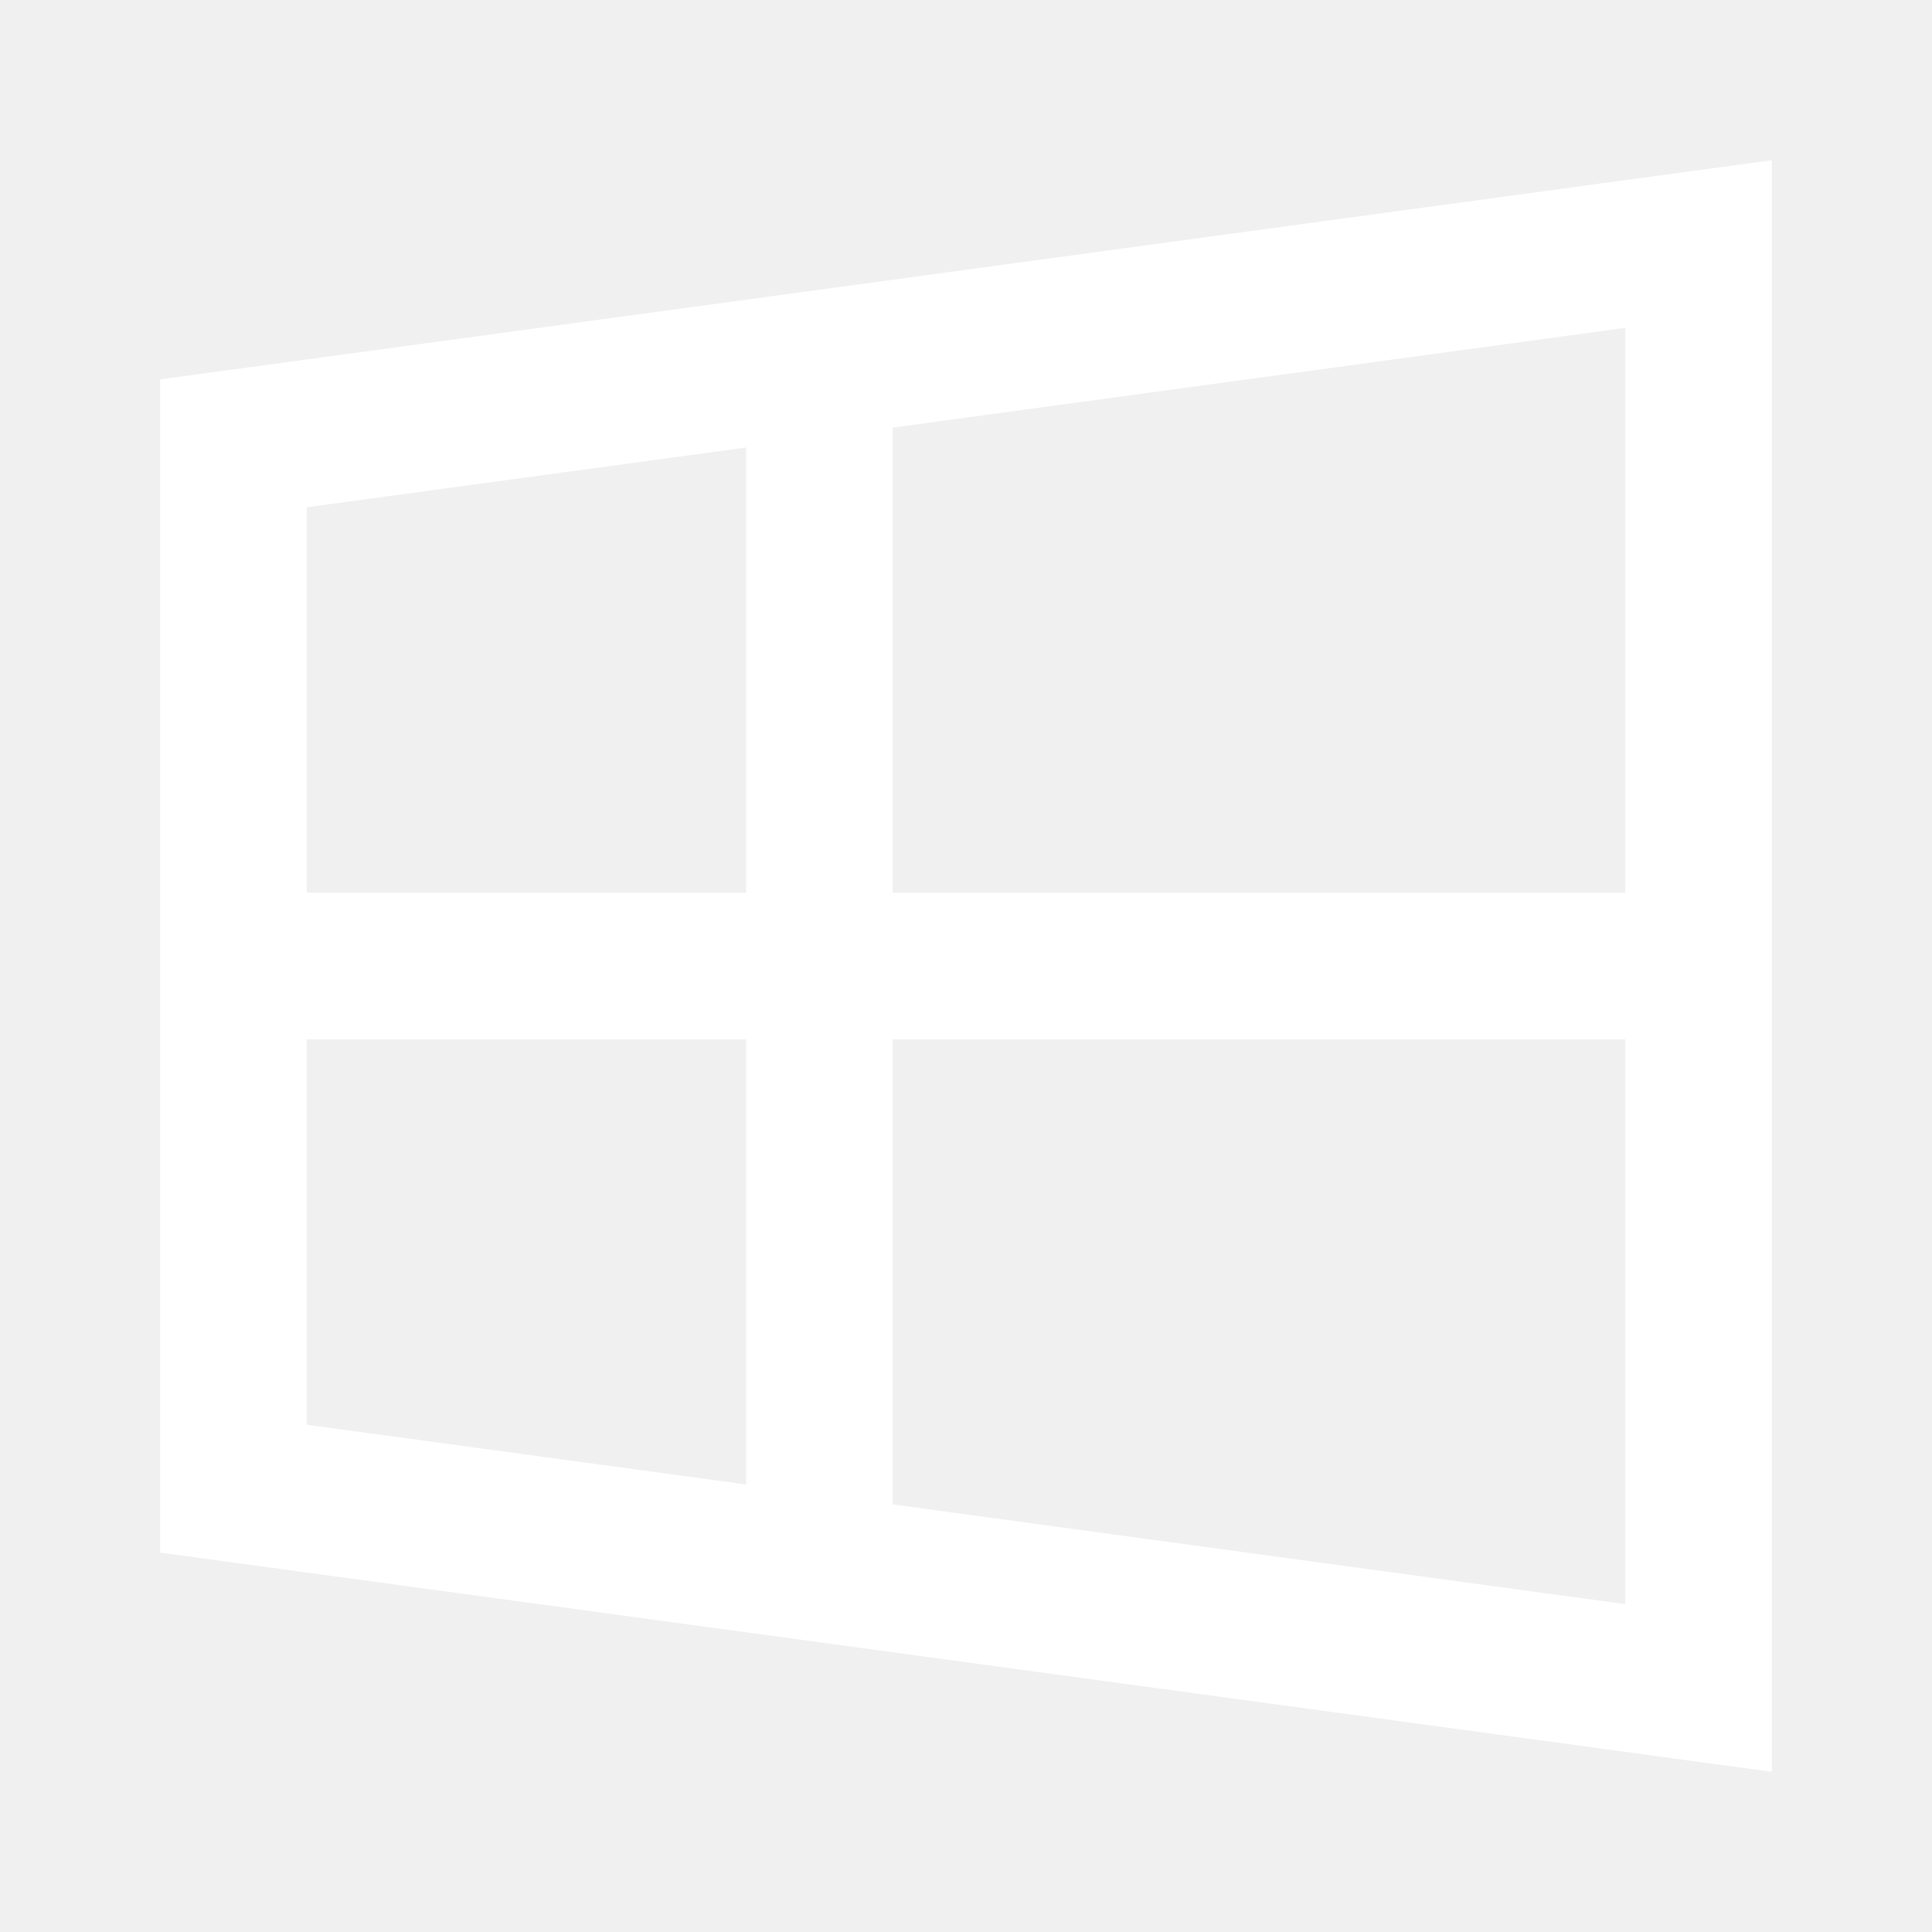
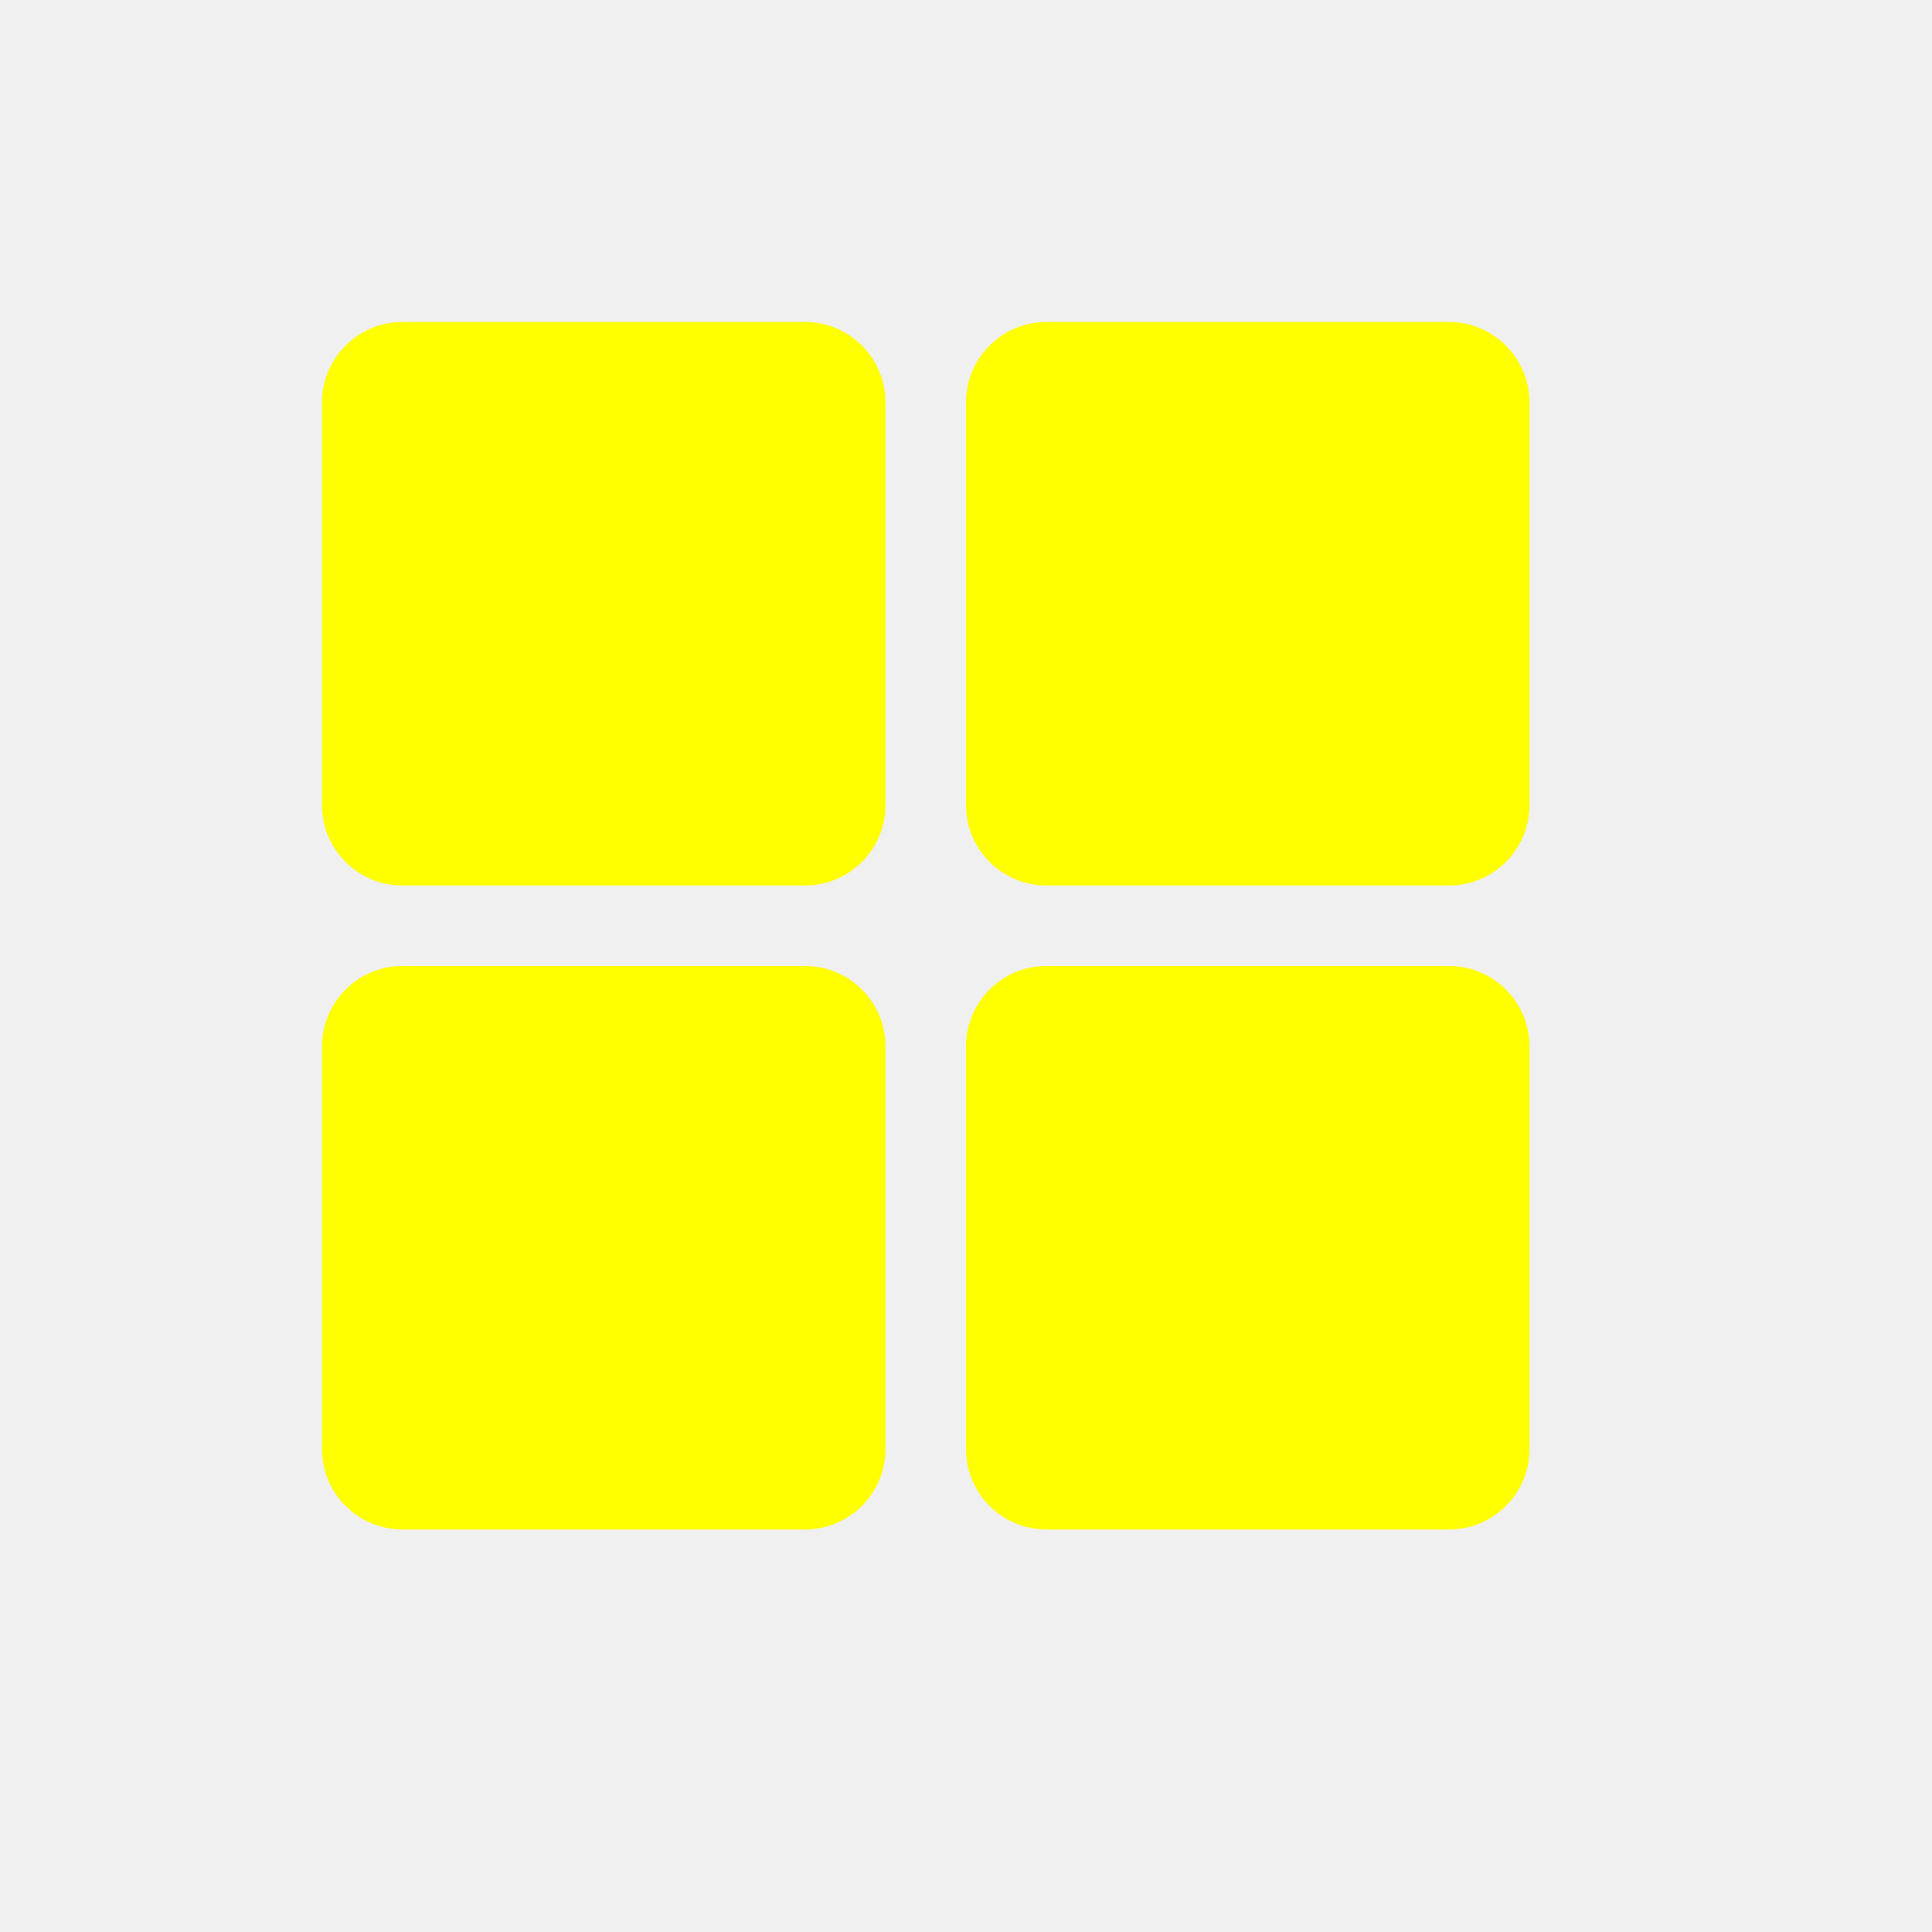
- <svg xmlns="http://www.w3.org/2000/svg" id="Windows_10_24" width="24" height="24" viewBox="0 0 24 24">
-   <rect width="24" height="24" stroke="none" fill="#000000" opacity="0" />
-   <g transform="matrix(0.91 0 0 0.91 12 12)">
-     <path style="stroke: none; stroke-width: 1; stroke-dasharray: none; stroke-linecap: butt; stroke-dashoffset: 0; stroke-linejoin: miter; stroke-miterlimit: 4; fill: white; fill-rule: nonzero; opacity: 1;" transform=" translate(-16, -16)" d="M 27 5 L 5 7.992 L 5 24.008 L 27 27 L 27 5 z M 25 7.289 L 25 15 L 15 15 L 15 8.65 L 25 7.289 z M 13 8.922 L 13 15 L 7 15 L 7 9.738 L 13 8.922 z M 7 17 L 13 17 L 13 23.078 L 7 22.262 L 7 17 z M 15 17 L 25 17 L 25 24.711 L 15 23.35 L 15 17 z" stroke-linecap="round" />
+ <svg xmlns="http://www.w3.org/2000/svg" width="24" height="24" viewBox="0 0 24 24">
+   <g transform="translate(4, 4)">
+     <rect x="0" y="0" width="7" height="7" fill="#FFFF00" rx="1" />
+     <rect x="8" y="0" width="7" height="7" fill="#FFFF00" rx="1" />
+     <rect x="0" y="8" width="7" height="7" fill="#FFFF00" rx="1" />
+     <rect x="8" y="8" width="7" height="7" fill="#FFFF00" rx="1" />
  </g>
</svg>
